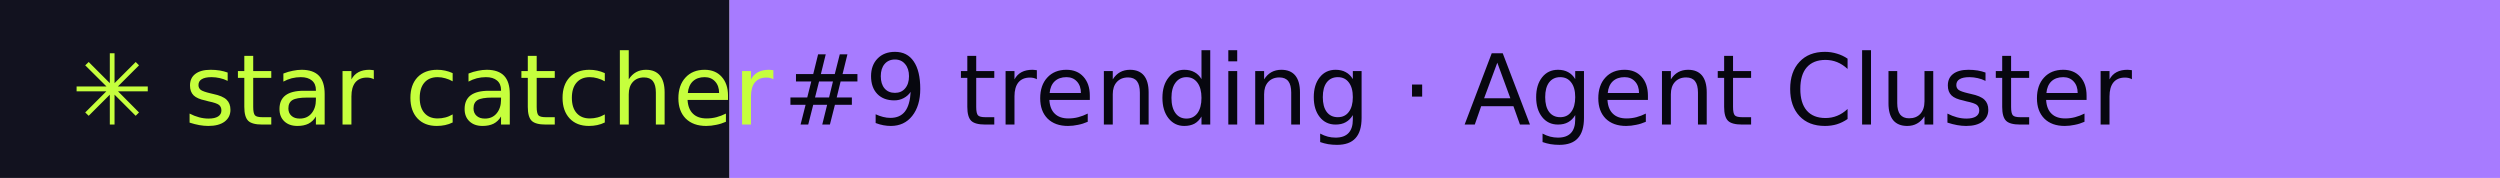
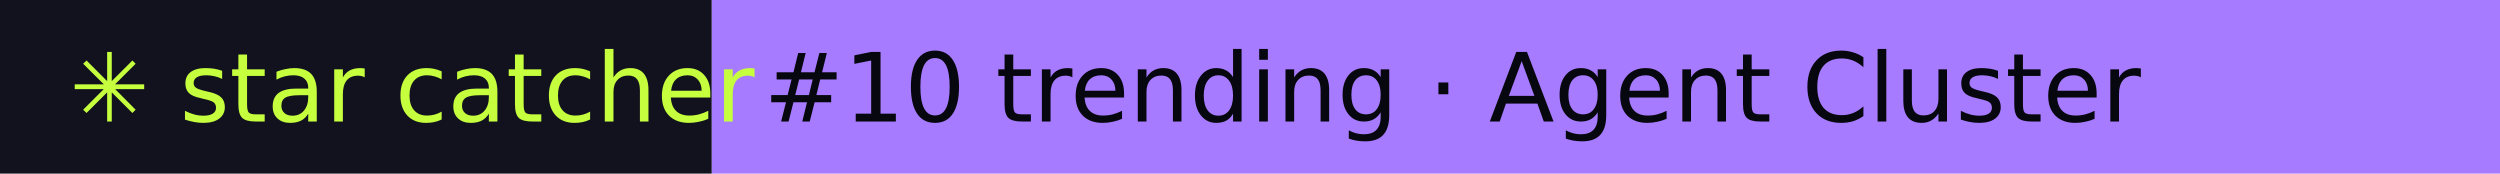
- <svg xmlns="http://www.w3.org/2000/svg" width="281" height="20" role="img" aria-label="star catcher: #9 trending · Agent Cluster">
+ <svg xmlns="http://www.w3.org/2000/svg" width="288" height="20" role="img" aria-label="star catcher: #10 trending · Agent Cluster">
  <rect width="82" height="20" fill="#12121F" />
-   <rect x="82" width="199" height="20" fill="#A77BFF" />
+   <rect x="82" width="206" height="20" fill="#A77BFF" />
  <g font-family="Verdana,DejaVu Sans,sans-serif" font-size="11">
    <text x="8" y="14" fill="#C6FF3D">✳ star catcher</text>
-     <text x="88" y="14" fill="#07070F">#9 trending · Agent Cluster</text>
+     <text x="88" y="14" fill="#07070F">#10 trending · Agent Cluster</text>
  </g>
</svg>
